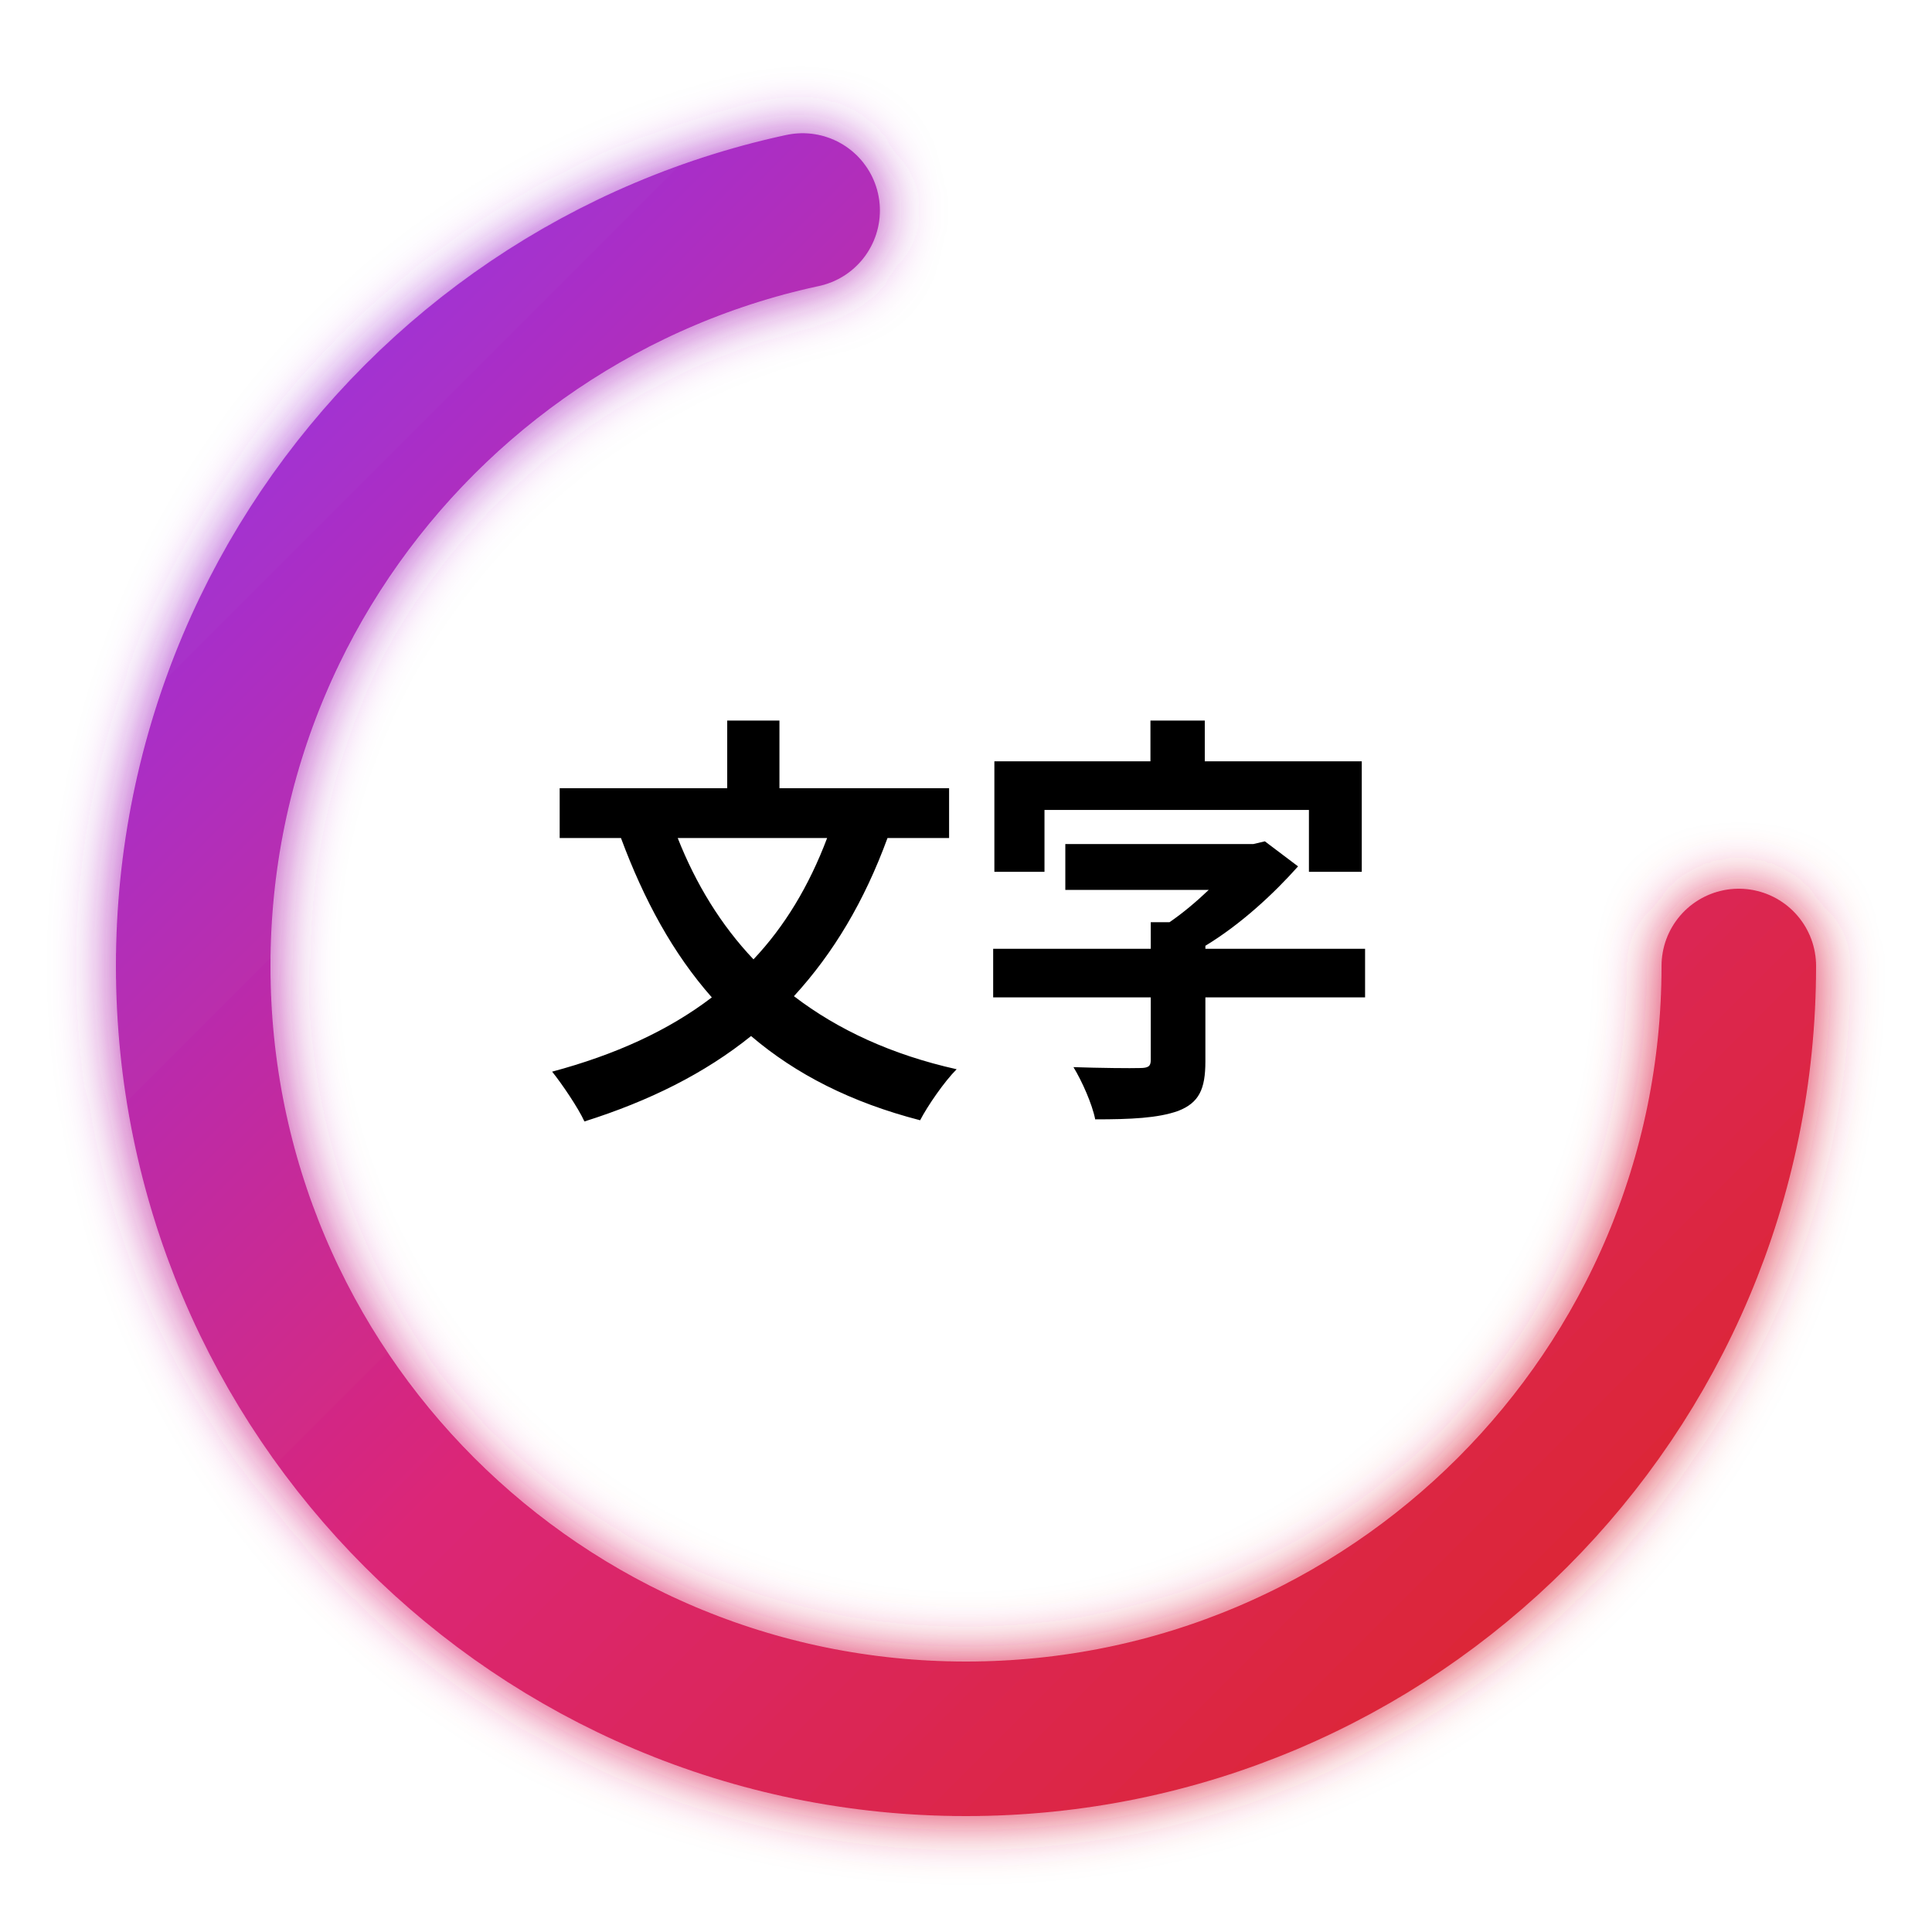
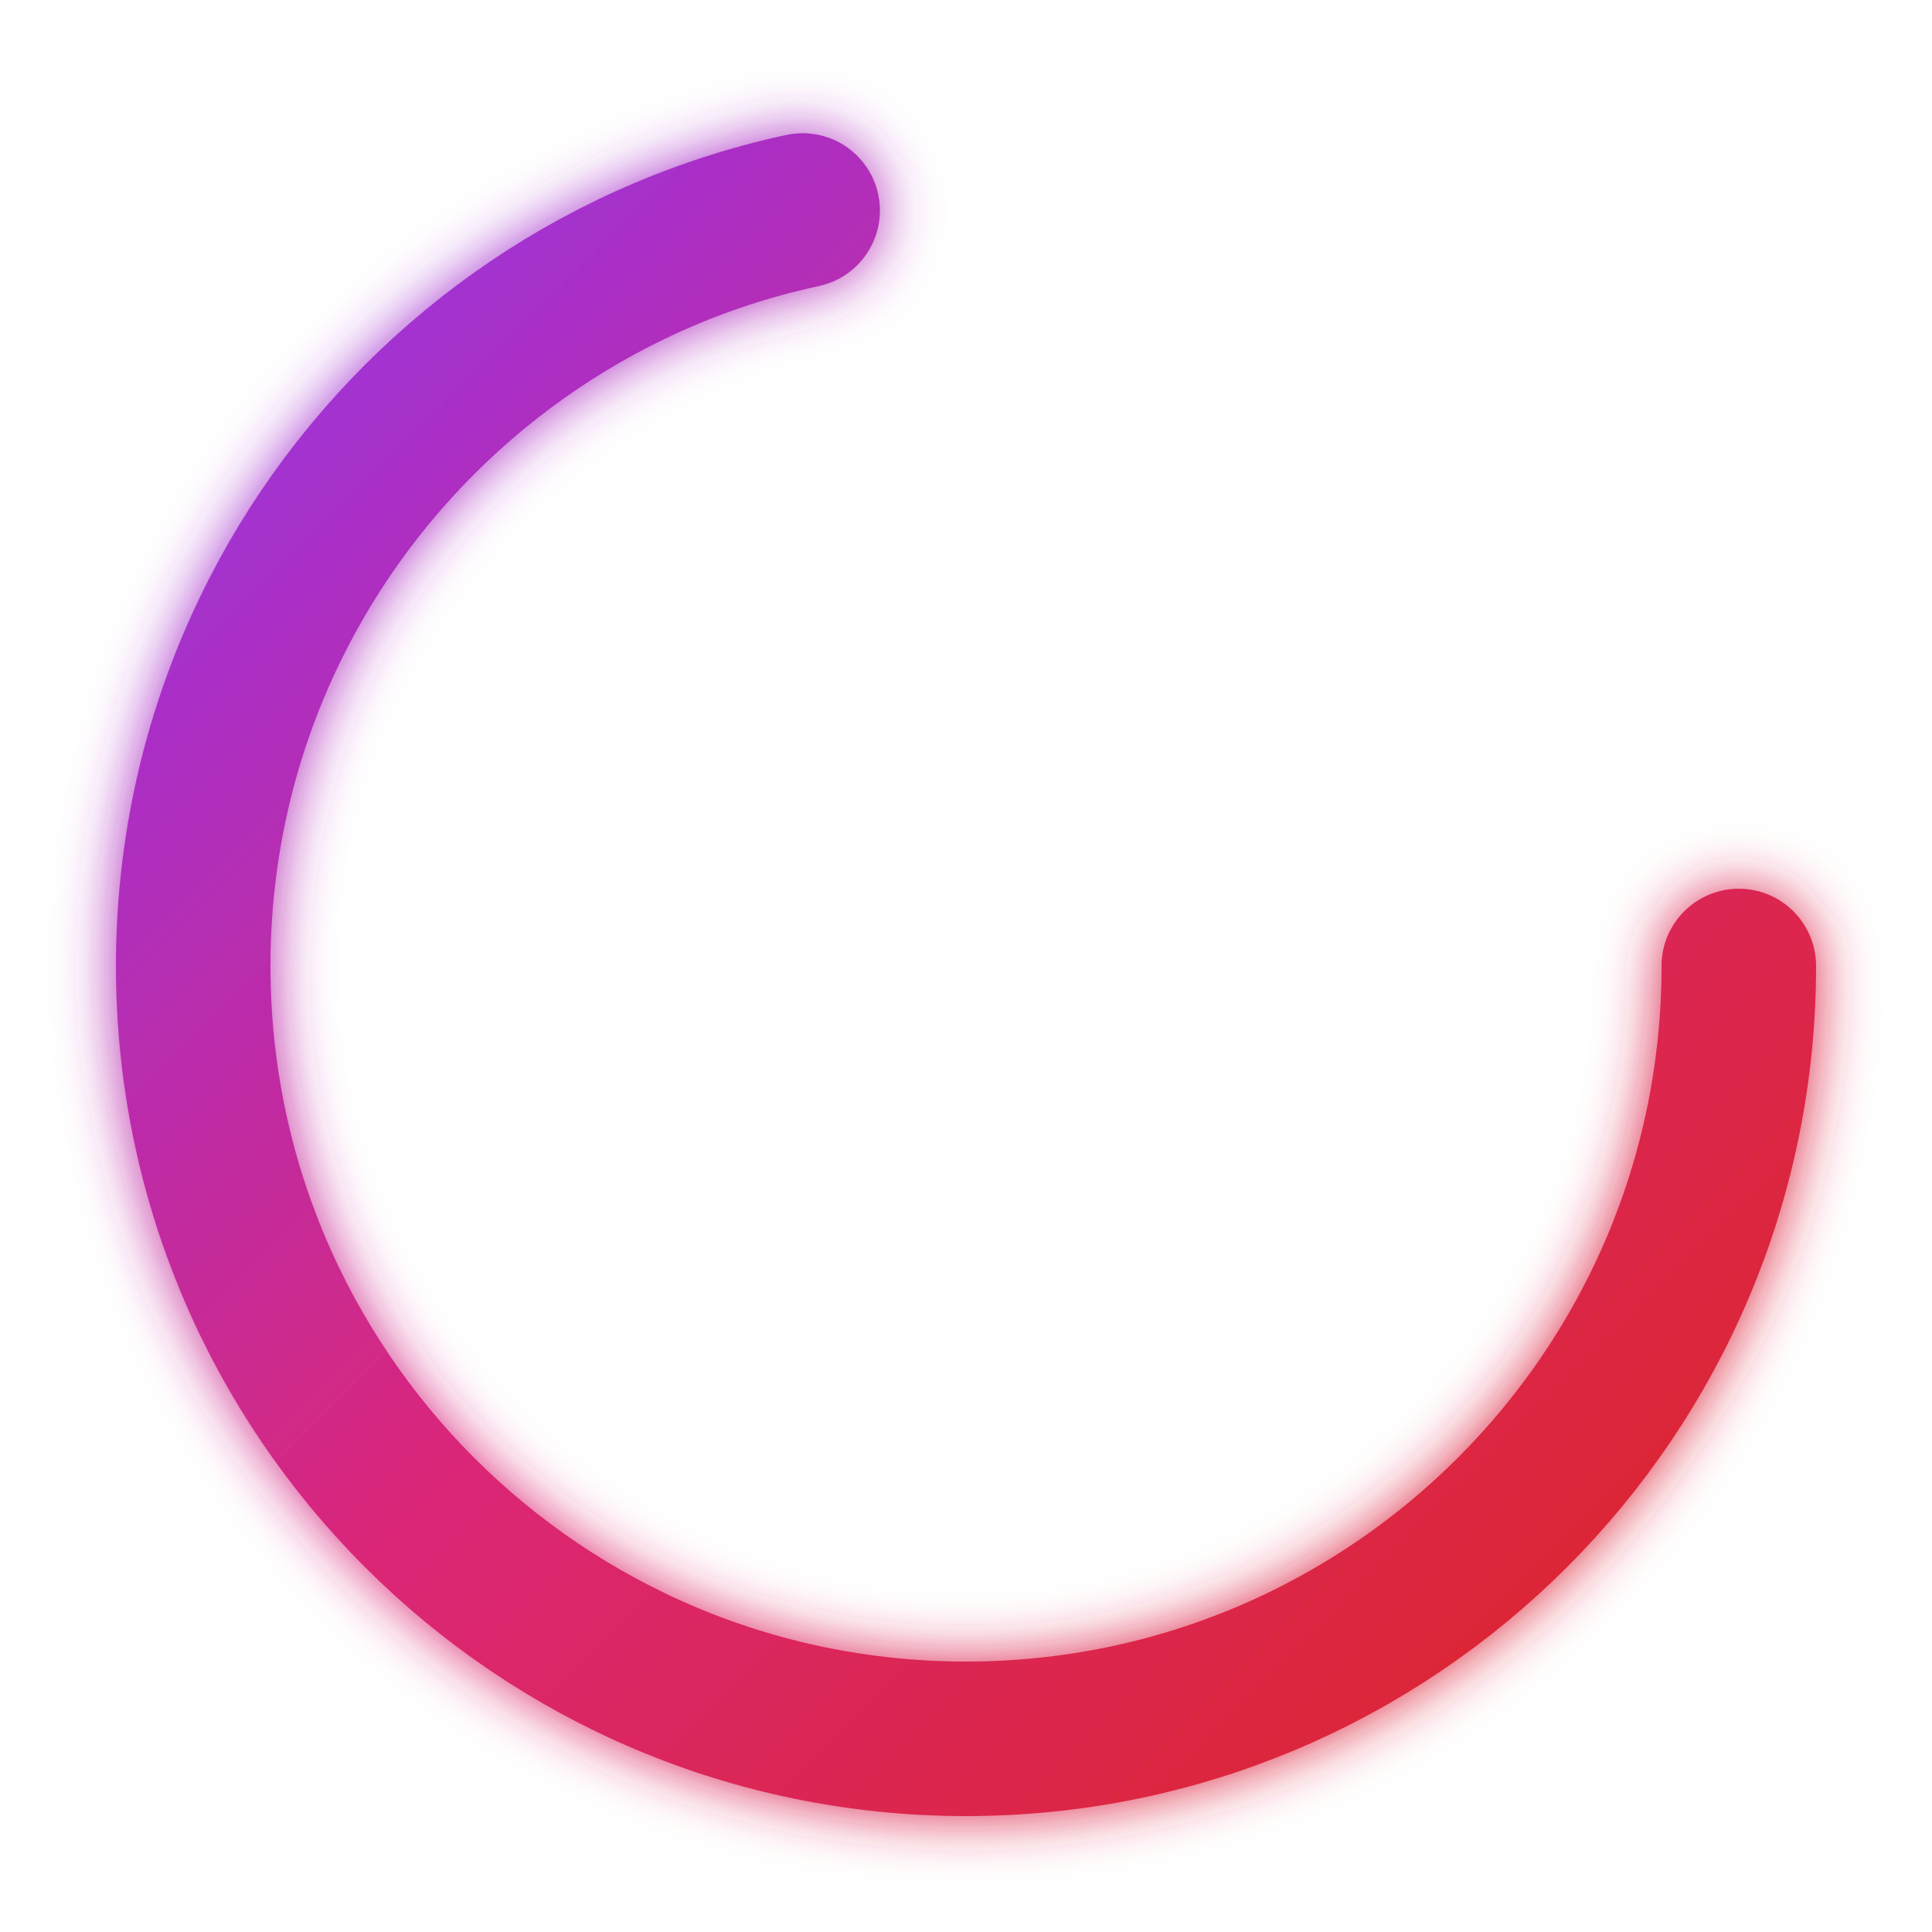
<svg xmlns="http://www.w3.org/2000/svg" viewBox="0 0 100 100" width="100" height="100">
  <defs>
    <linearGradient id="grad" x1="0%" y1="0%" x2="100%" y2="100%">
      <stop offset="0%" stop-color="#9333ea" />
      <stop offset="50%" stop-color="#db2777" />
      <stop offset="100%" stop-color="#dc2626" />
      <animateTransform attributeName="gradientTransform" type="rotate" from="0 0.5 0.5" to="360 0.5 0.5" dur="4s" repeatCount="indefinite" />
    </linearGradient>
    <filter id="glow">
      <feGaussianBlur stdDeviation="1.5" result="blur" />
      <feMerge>
        <feMergeNode in="blur" />
        <feMergeNode in="SourceGraphic" />
      </feMerge>
    </filter>
  </defs>
  <style>
    .ring {
      transform-origin: 50px 50px;
      animation: spin 2.5s linear infinite;
      stroke-dasharray: 180 80;
      animation-name: spin, sweep;
      animation-duration: 2.5s, 1.5s;
      animation-timing-function: linear, ease-in-out;
      animation-iteration-count: infinite, infinite;
    }

    @keyframes spin {
      to { transform: rotate(360deg); }
    }

    @keyframes sweep {
      0%   { stroke-dasharray: 40 220; }
      50%  { stroke-dasharray: 180 80; }
      100% { stroke-dasharray: 40 220; }
    }
  </style>
  <circle class="ring" cx="50" cy="50" r="40" fill="none" stroke="url(#grad)" stroke-width="8" stroke-linecap="round" filter="url(#glow)" />
-   <text x="50" y="56" font-family="sans-serif" font-size="22" font-weight="700" text-anchor="middle" fill="#000000ff">
+   <text x="50" y="56" font-family="sans-serif" font-size="22" font-weight="700" text-anchor="middle" fill="#ffffffff">
    文字
  </text>
</svg>
